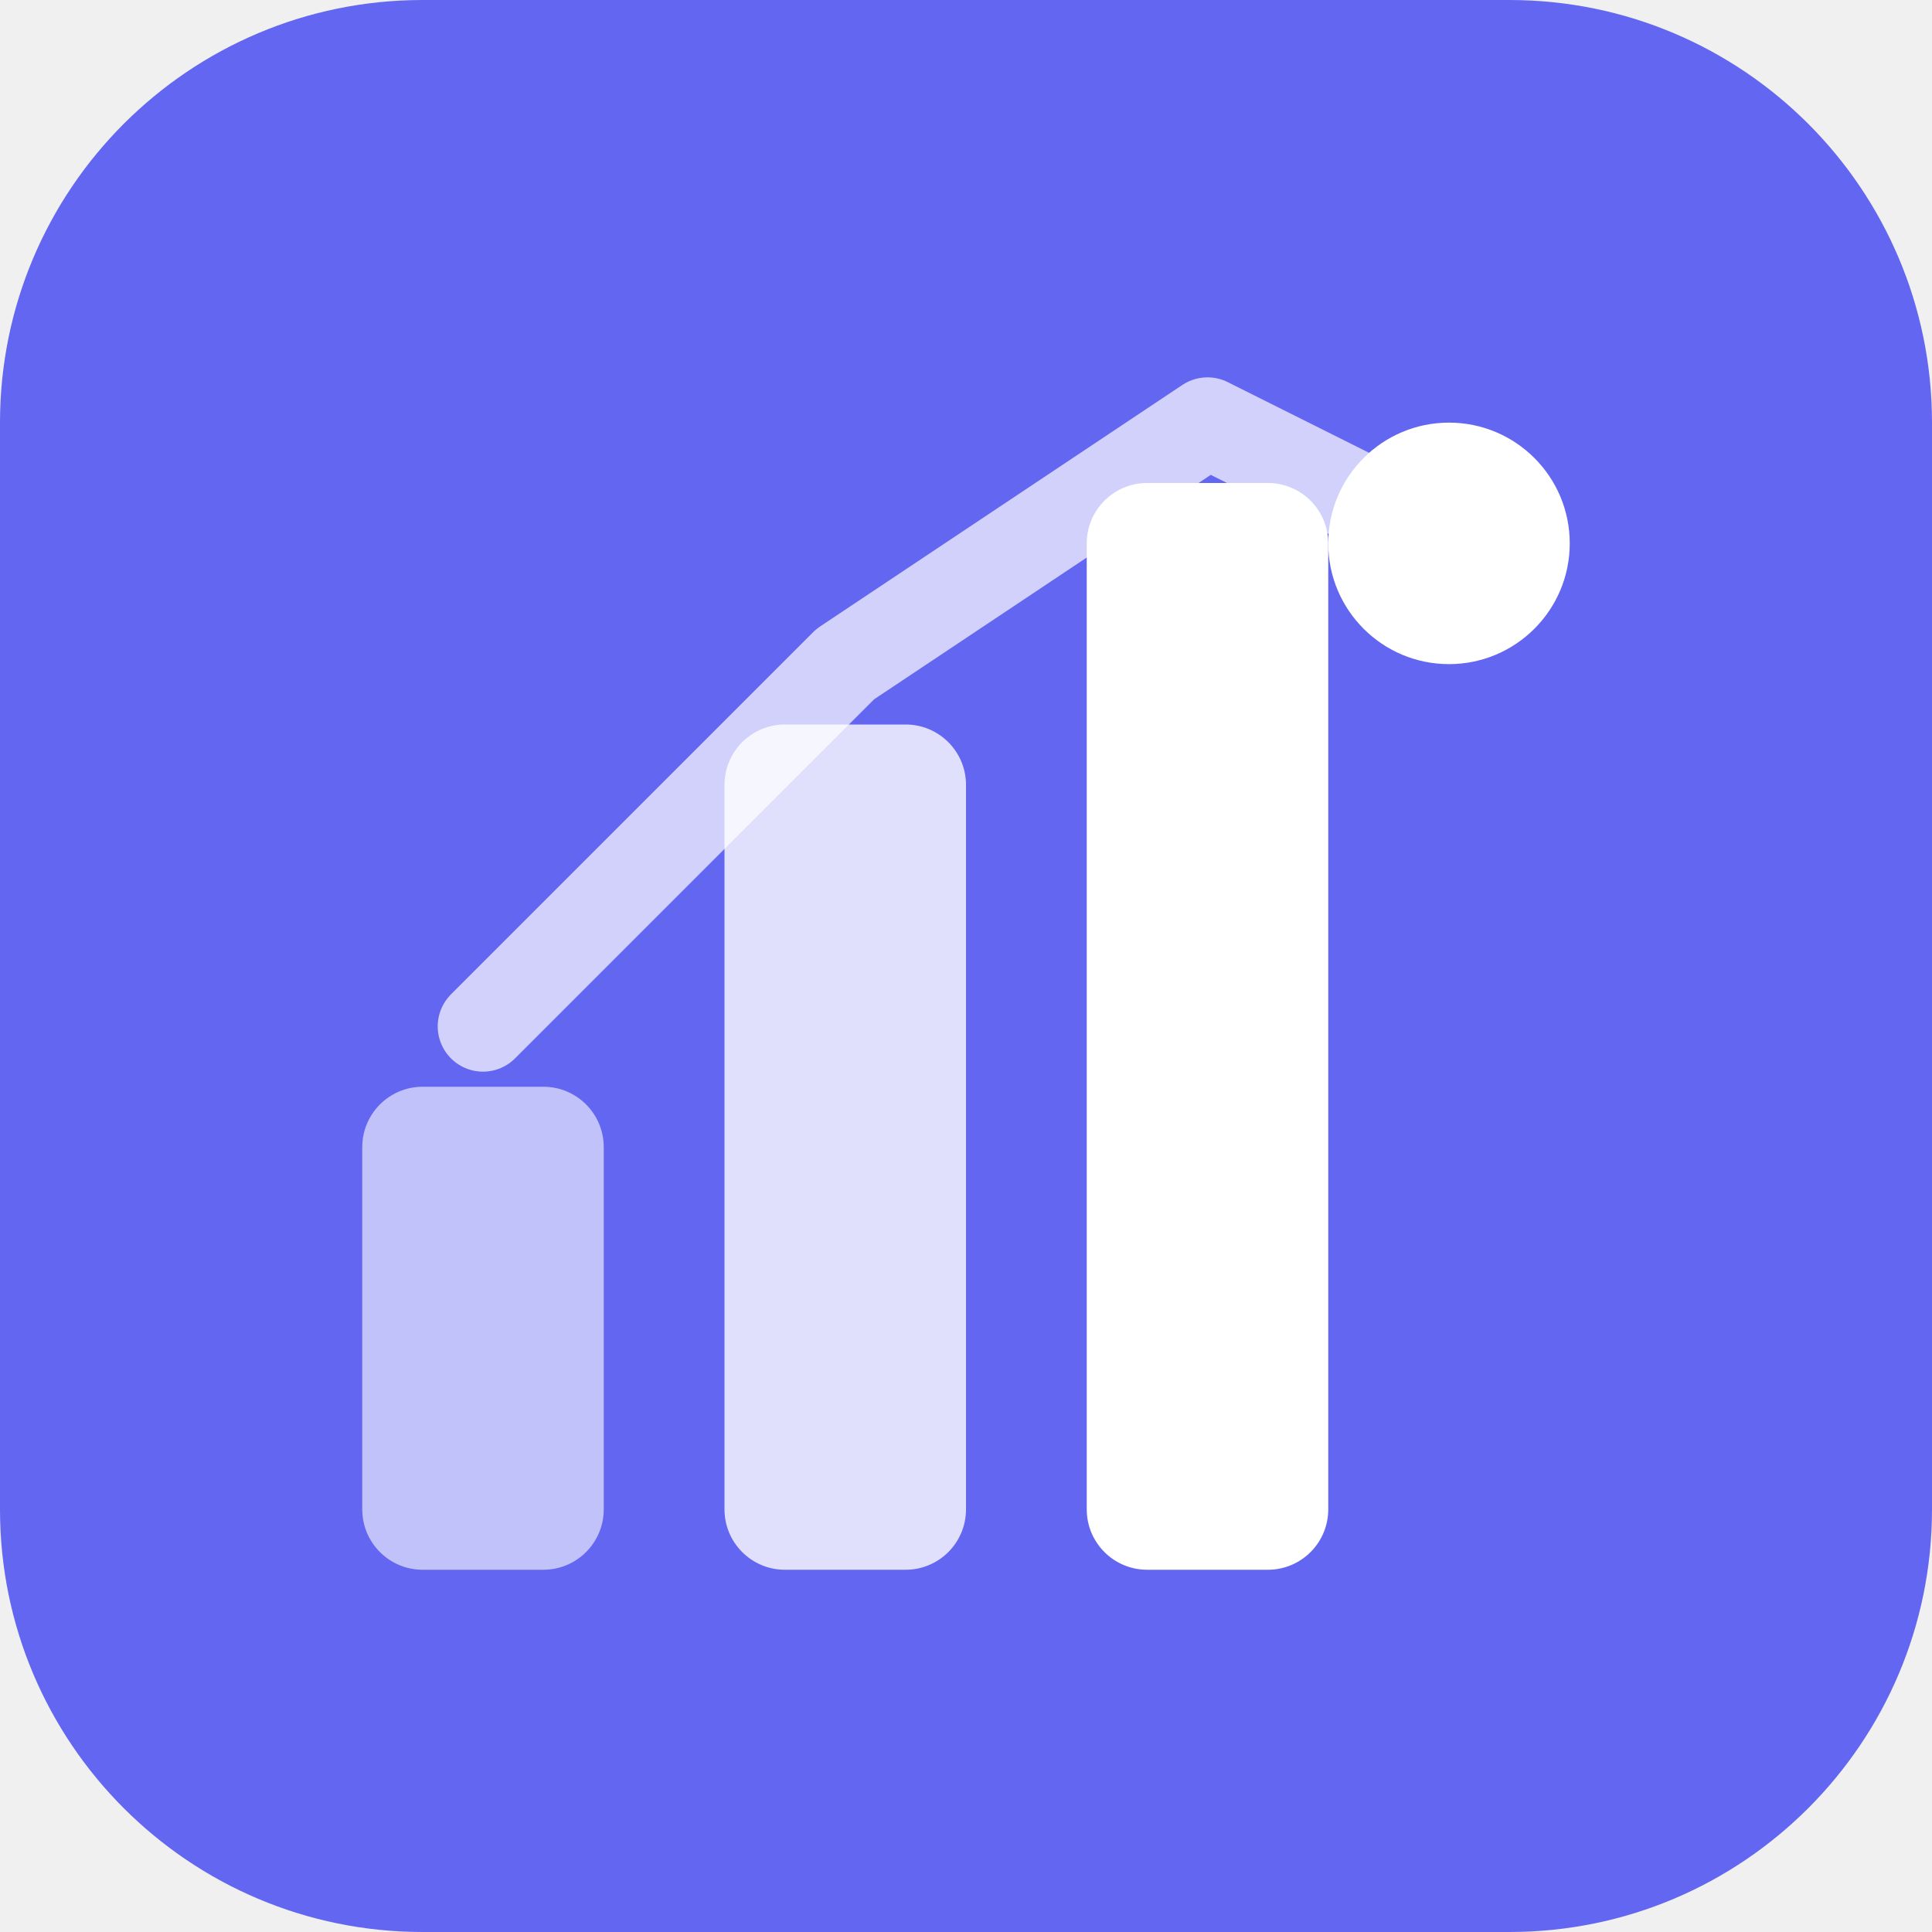
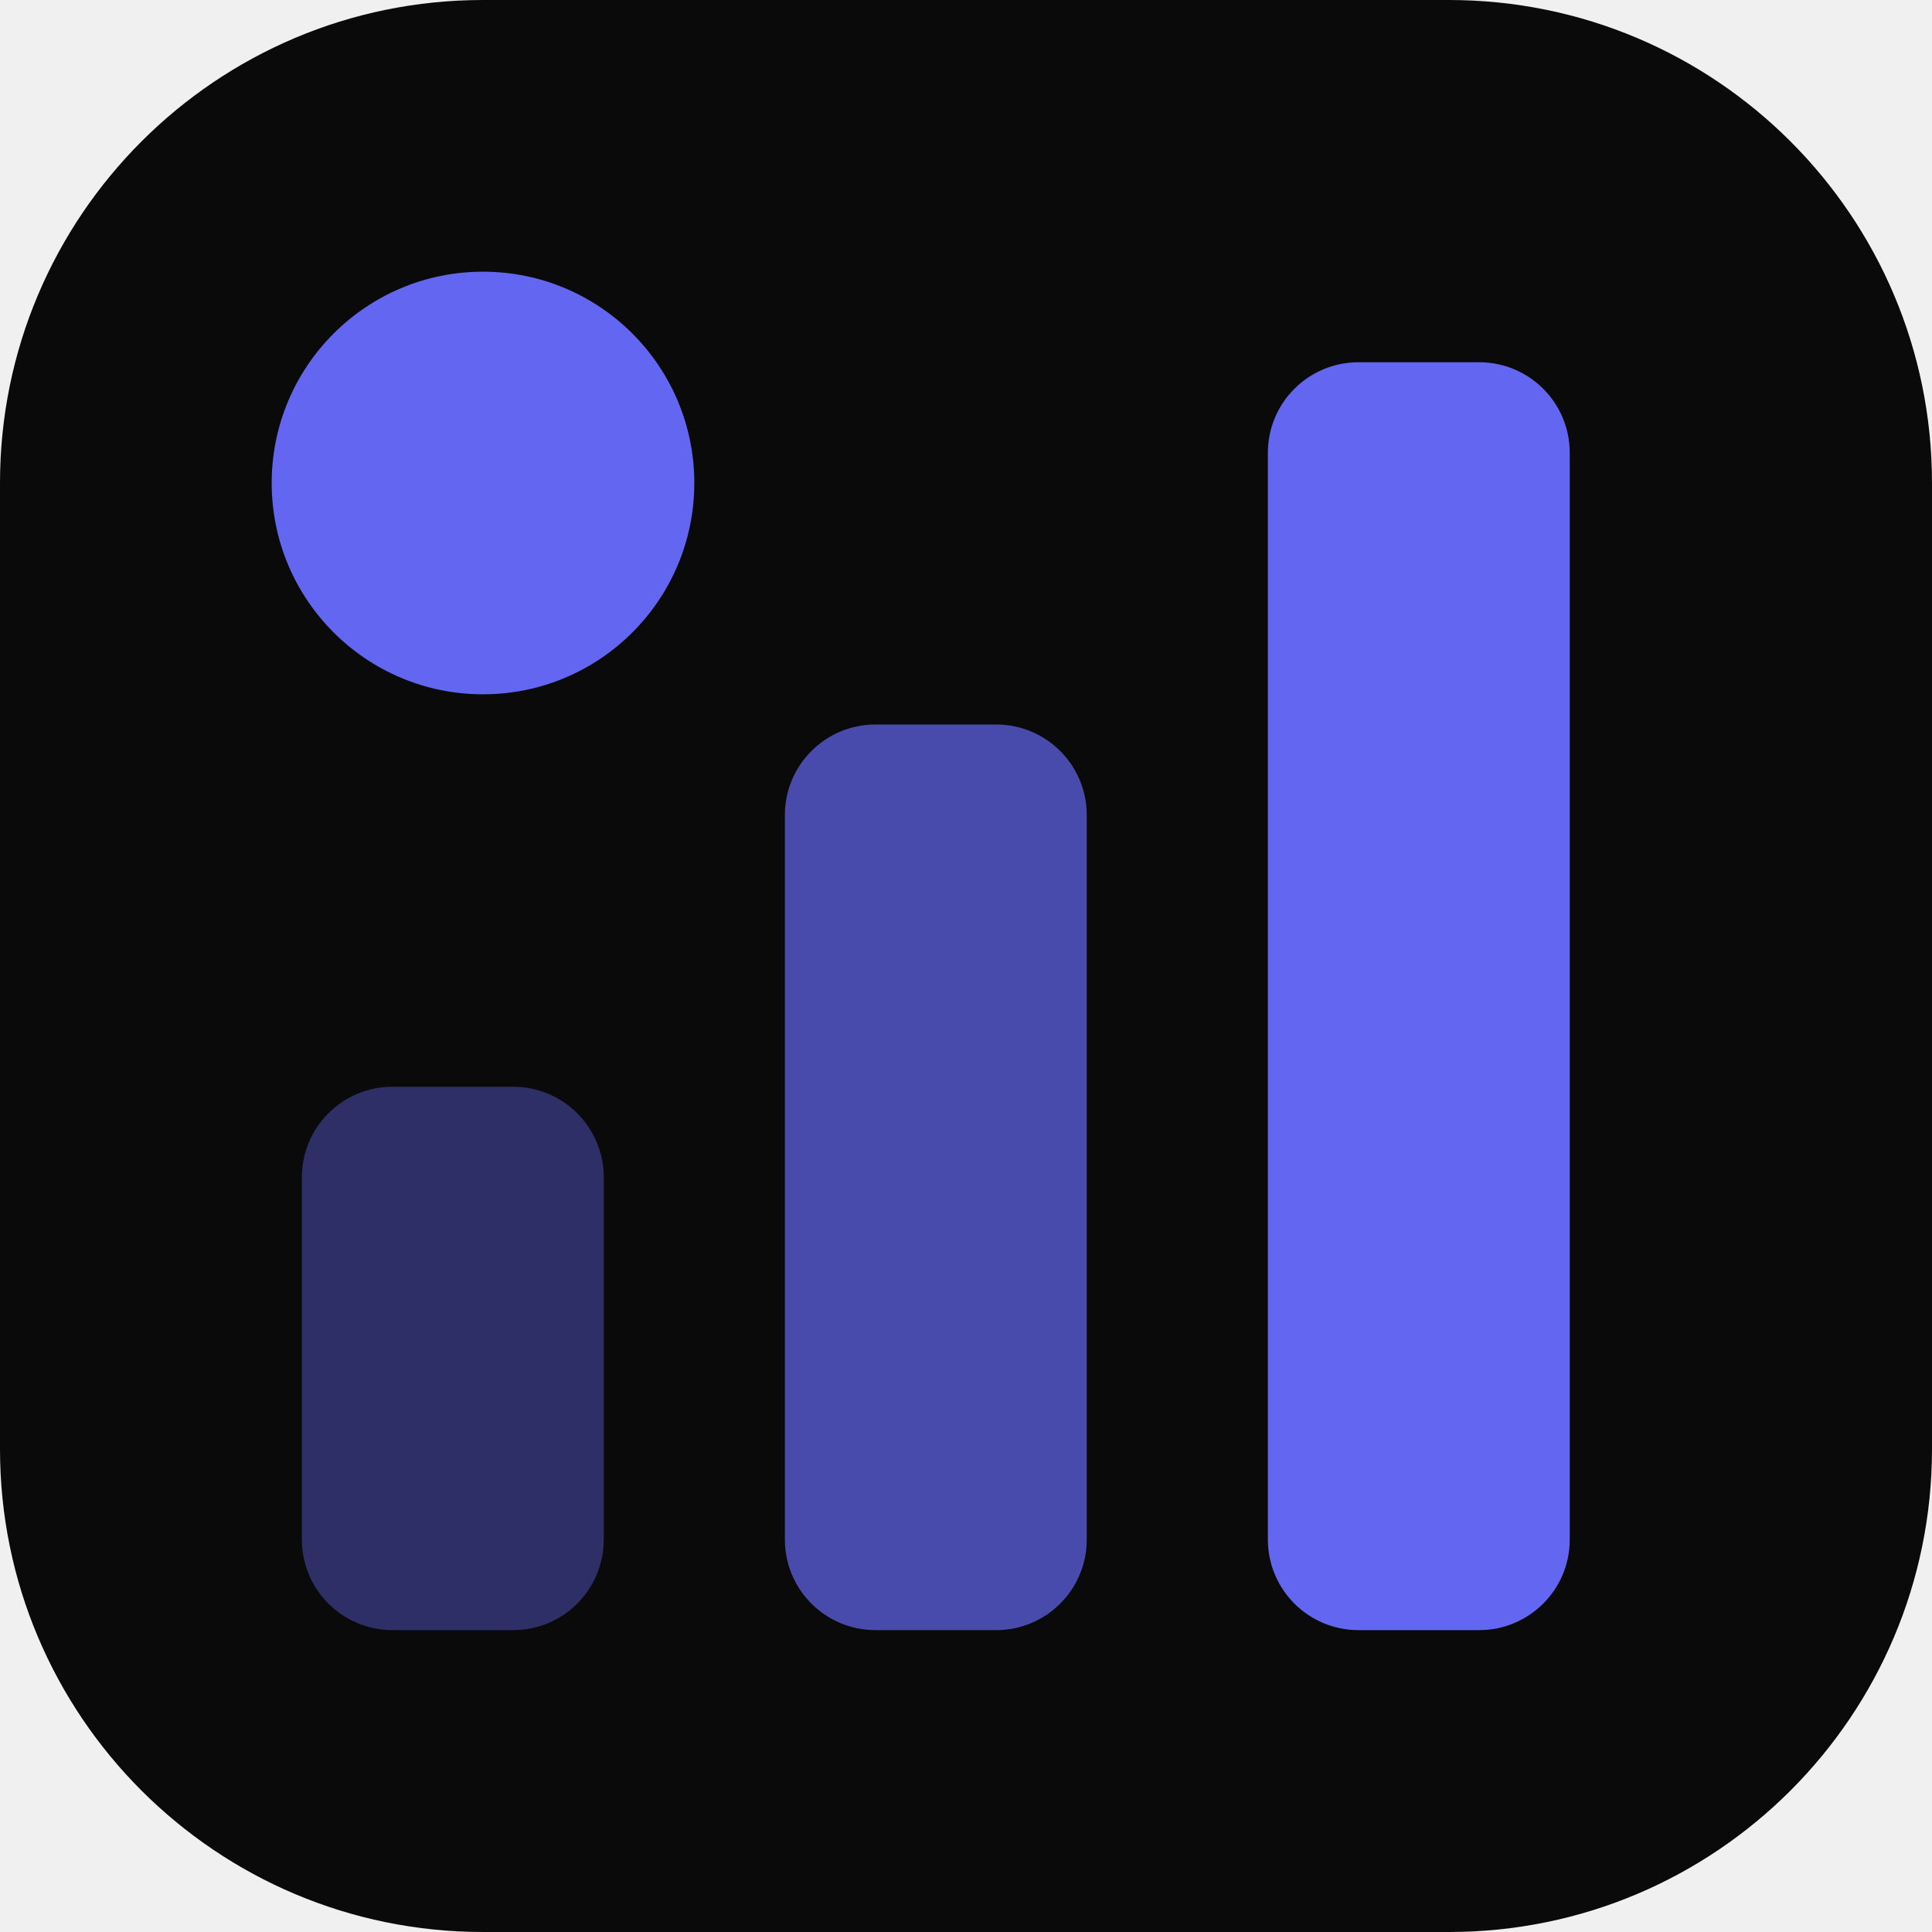
- <svg xmlns="http://www.w3.org/2000/svg" viewBox="0 0 32 32">
-   <rect width="32" height="32" rx="7" fill="#6366f1" />
-   <rect x="6" y="18" width="4" height="8" rx="1" fill="white" opacity="0.6" />
-   <rect x="12" y="12" width="4" height="14" rx="1" fill="white" opacity="0.8" />
-   <rect x="18" y="8" width="4" height="18" rx="1" fill="white" />
-   <circle cx="24" cy="9" r="2" fill="white" />
-   <path d="M8 17 L14 11 L20 7 L24 9" stroke="white" stroke-width="1.5" stroke-linecap="round" stroke-linejoin="round" fill="none" opacity="0.7" />
+ <svg xmlns="http://www.w3.org/2000/svg" viewBox="0 0 32 32" fill="none">
+   <rect width="32" height="32" rx="8" fill="#0a0a0a" />
+   <rect x="5" y="18" width="5" height="9" rx="1.5" fill="#6366f1" opacity="0.4" />
+   <rect x="13" y="12" width="5" height="15" rx="1.5" fill="#6366f1" opacity="0.7" />
+   <rect x="21" y="6" width="5" height="21" rx="1.5" fill="#6366f1" />
+   <circle cx="8" cy="8" r="3.5" fill="#6366f1" />
</svg>
